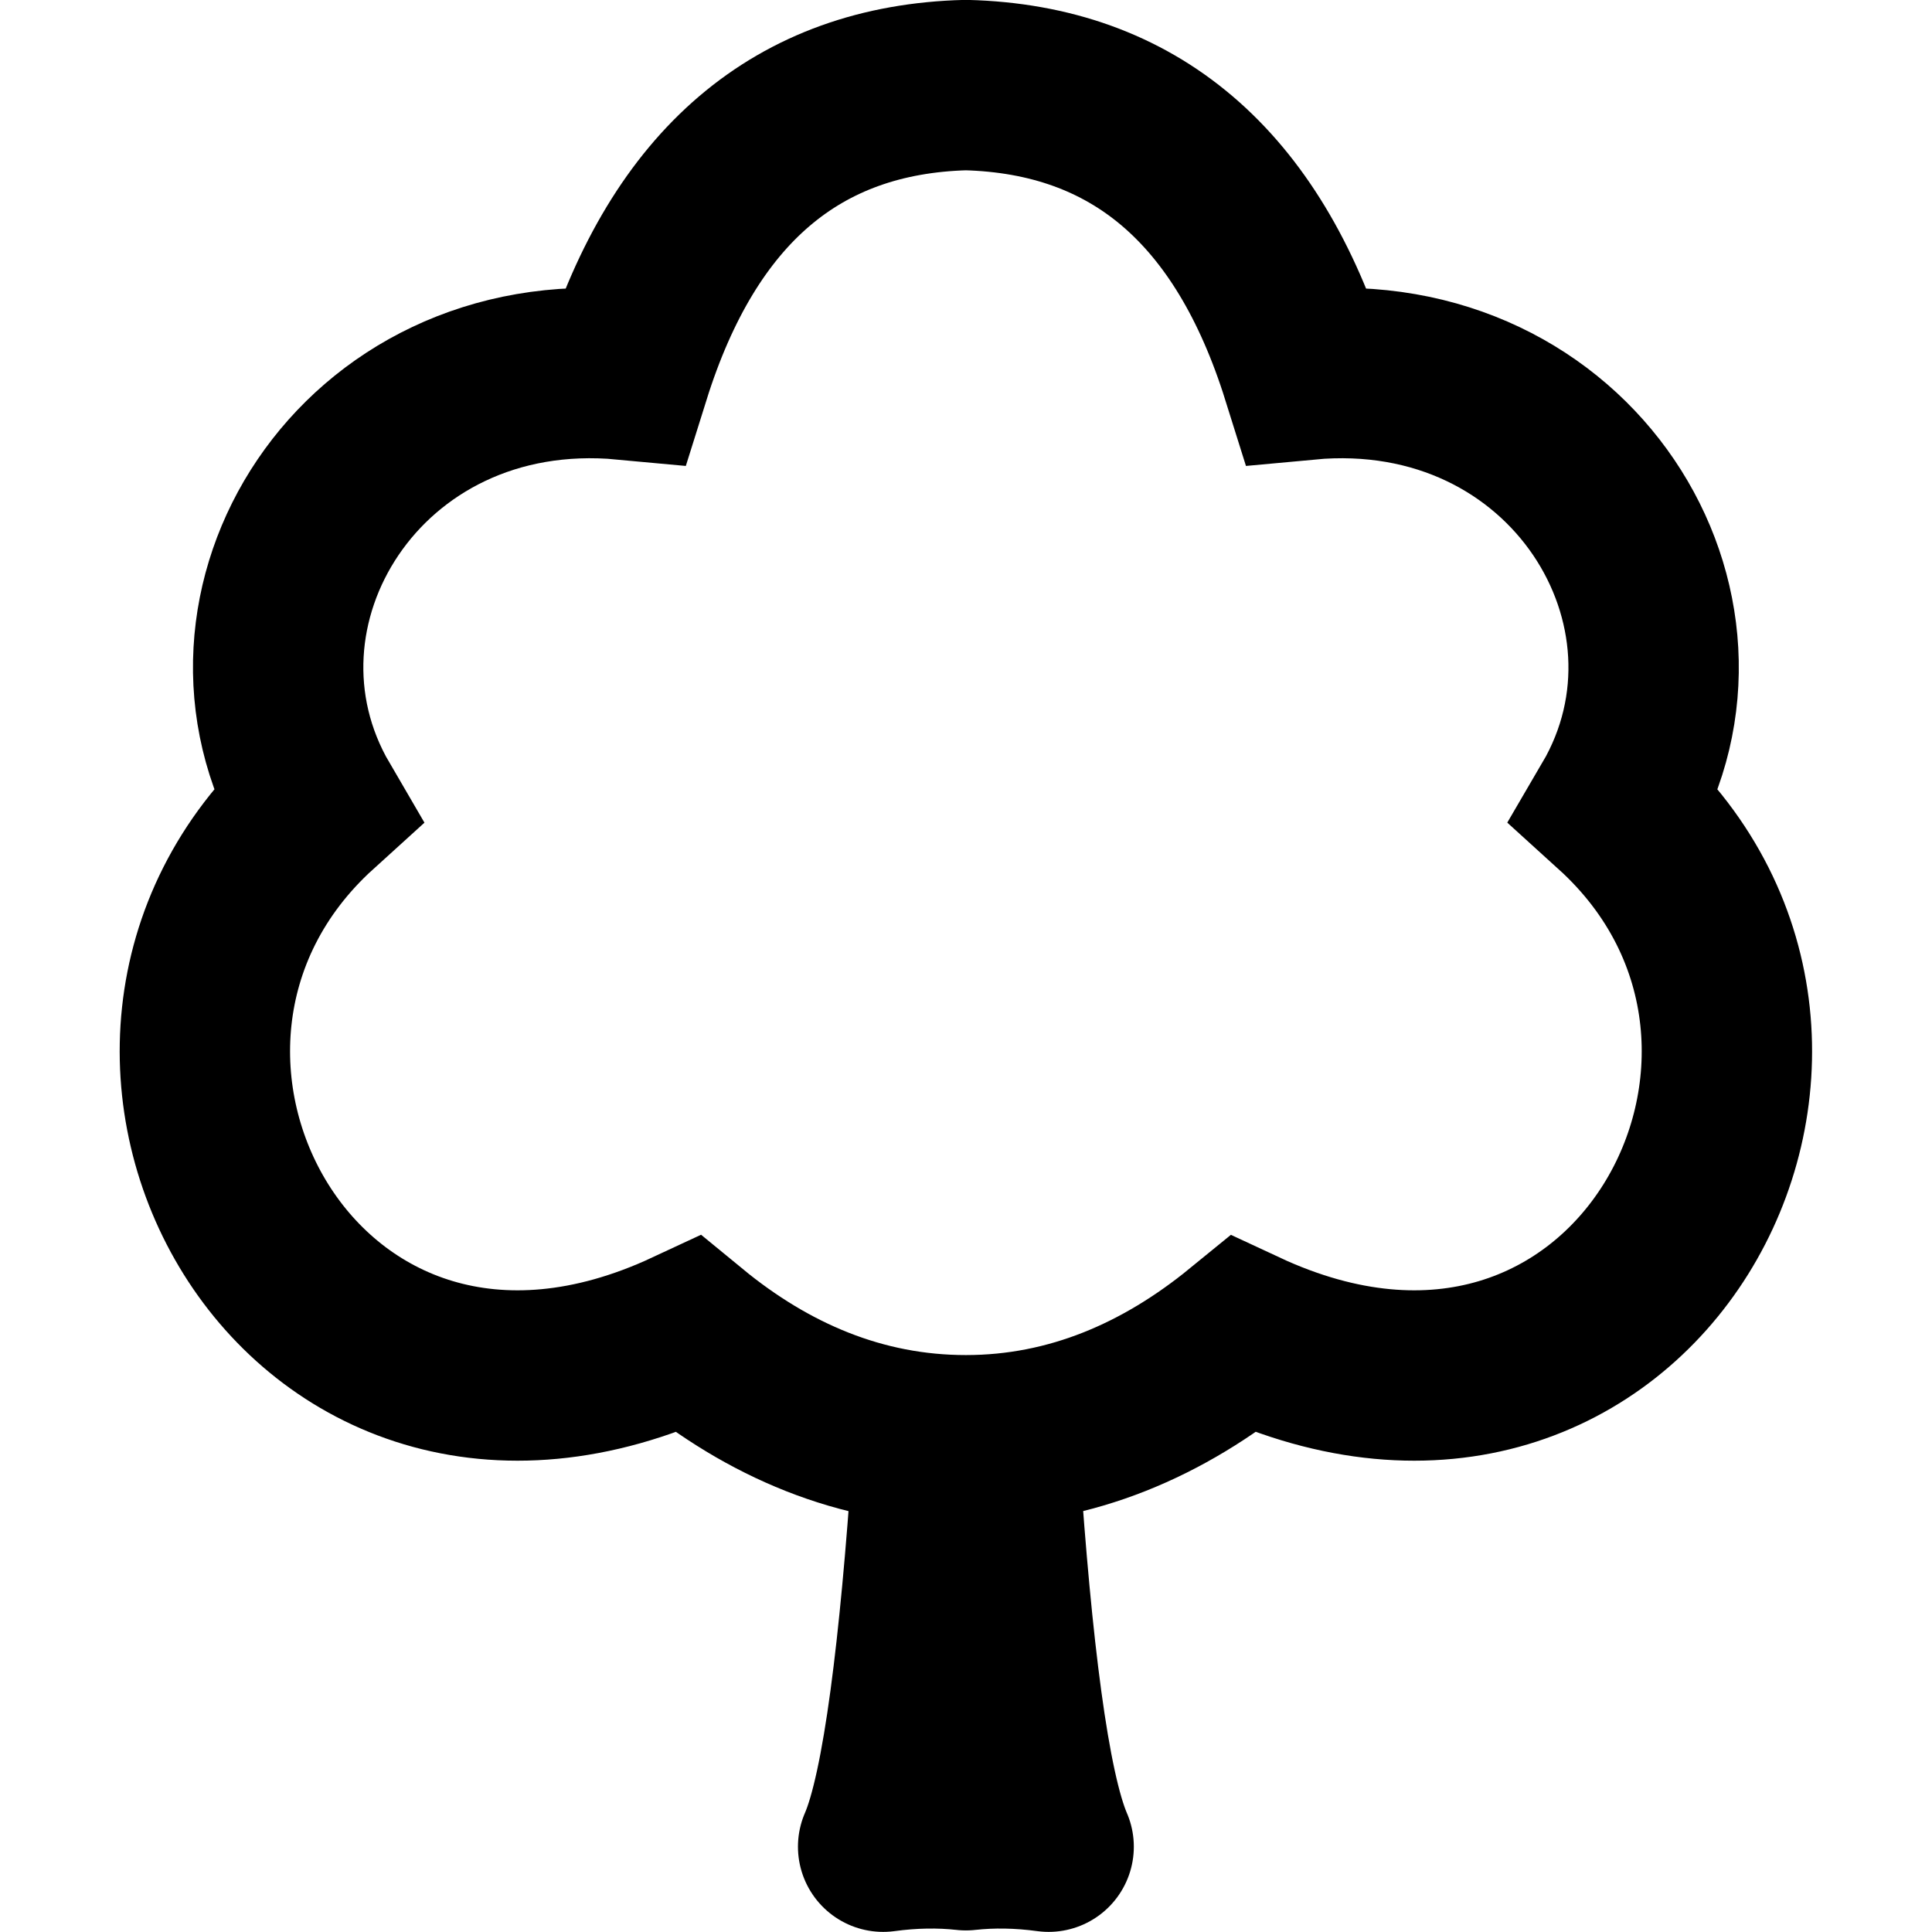
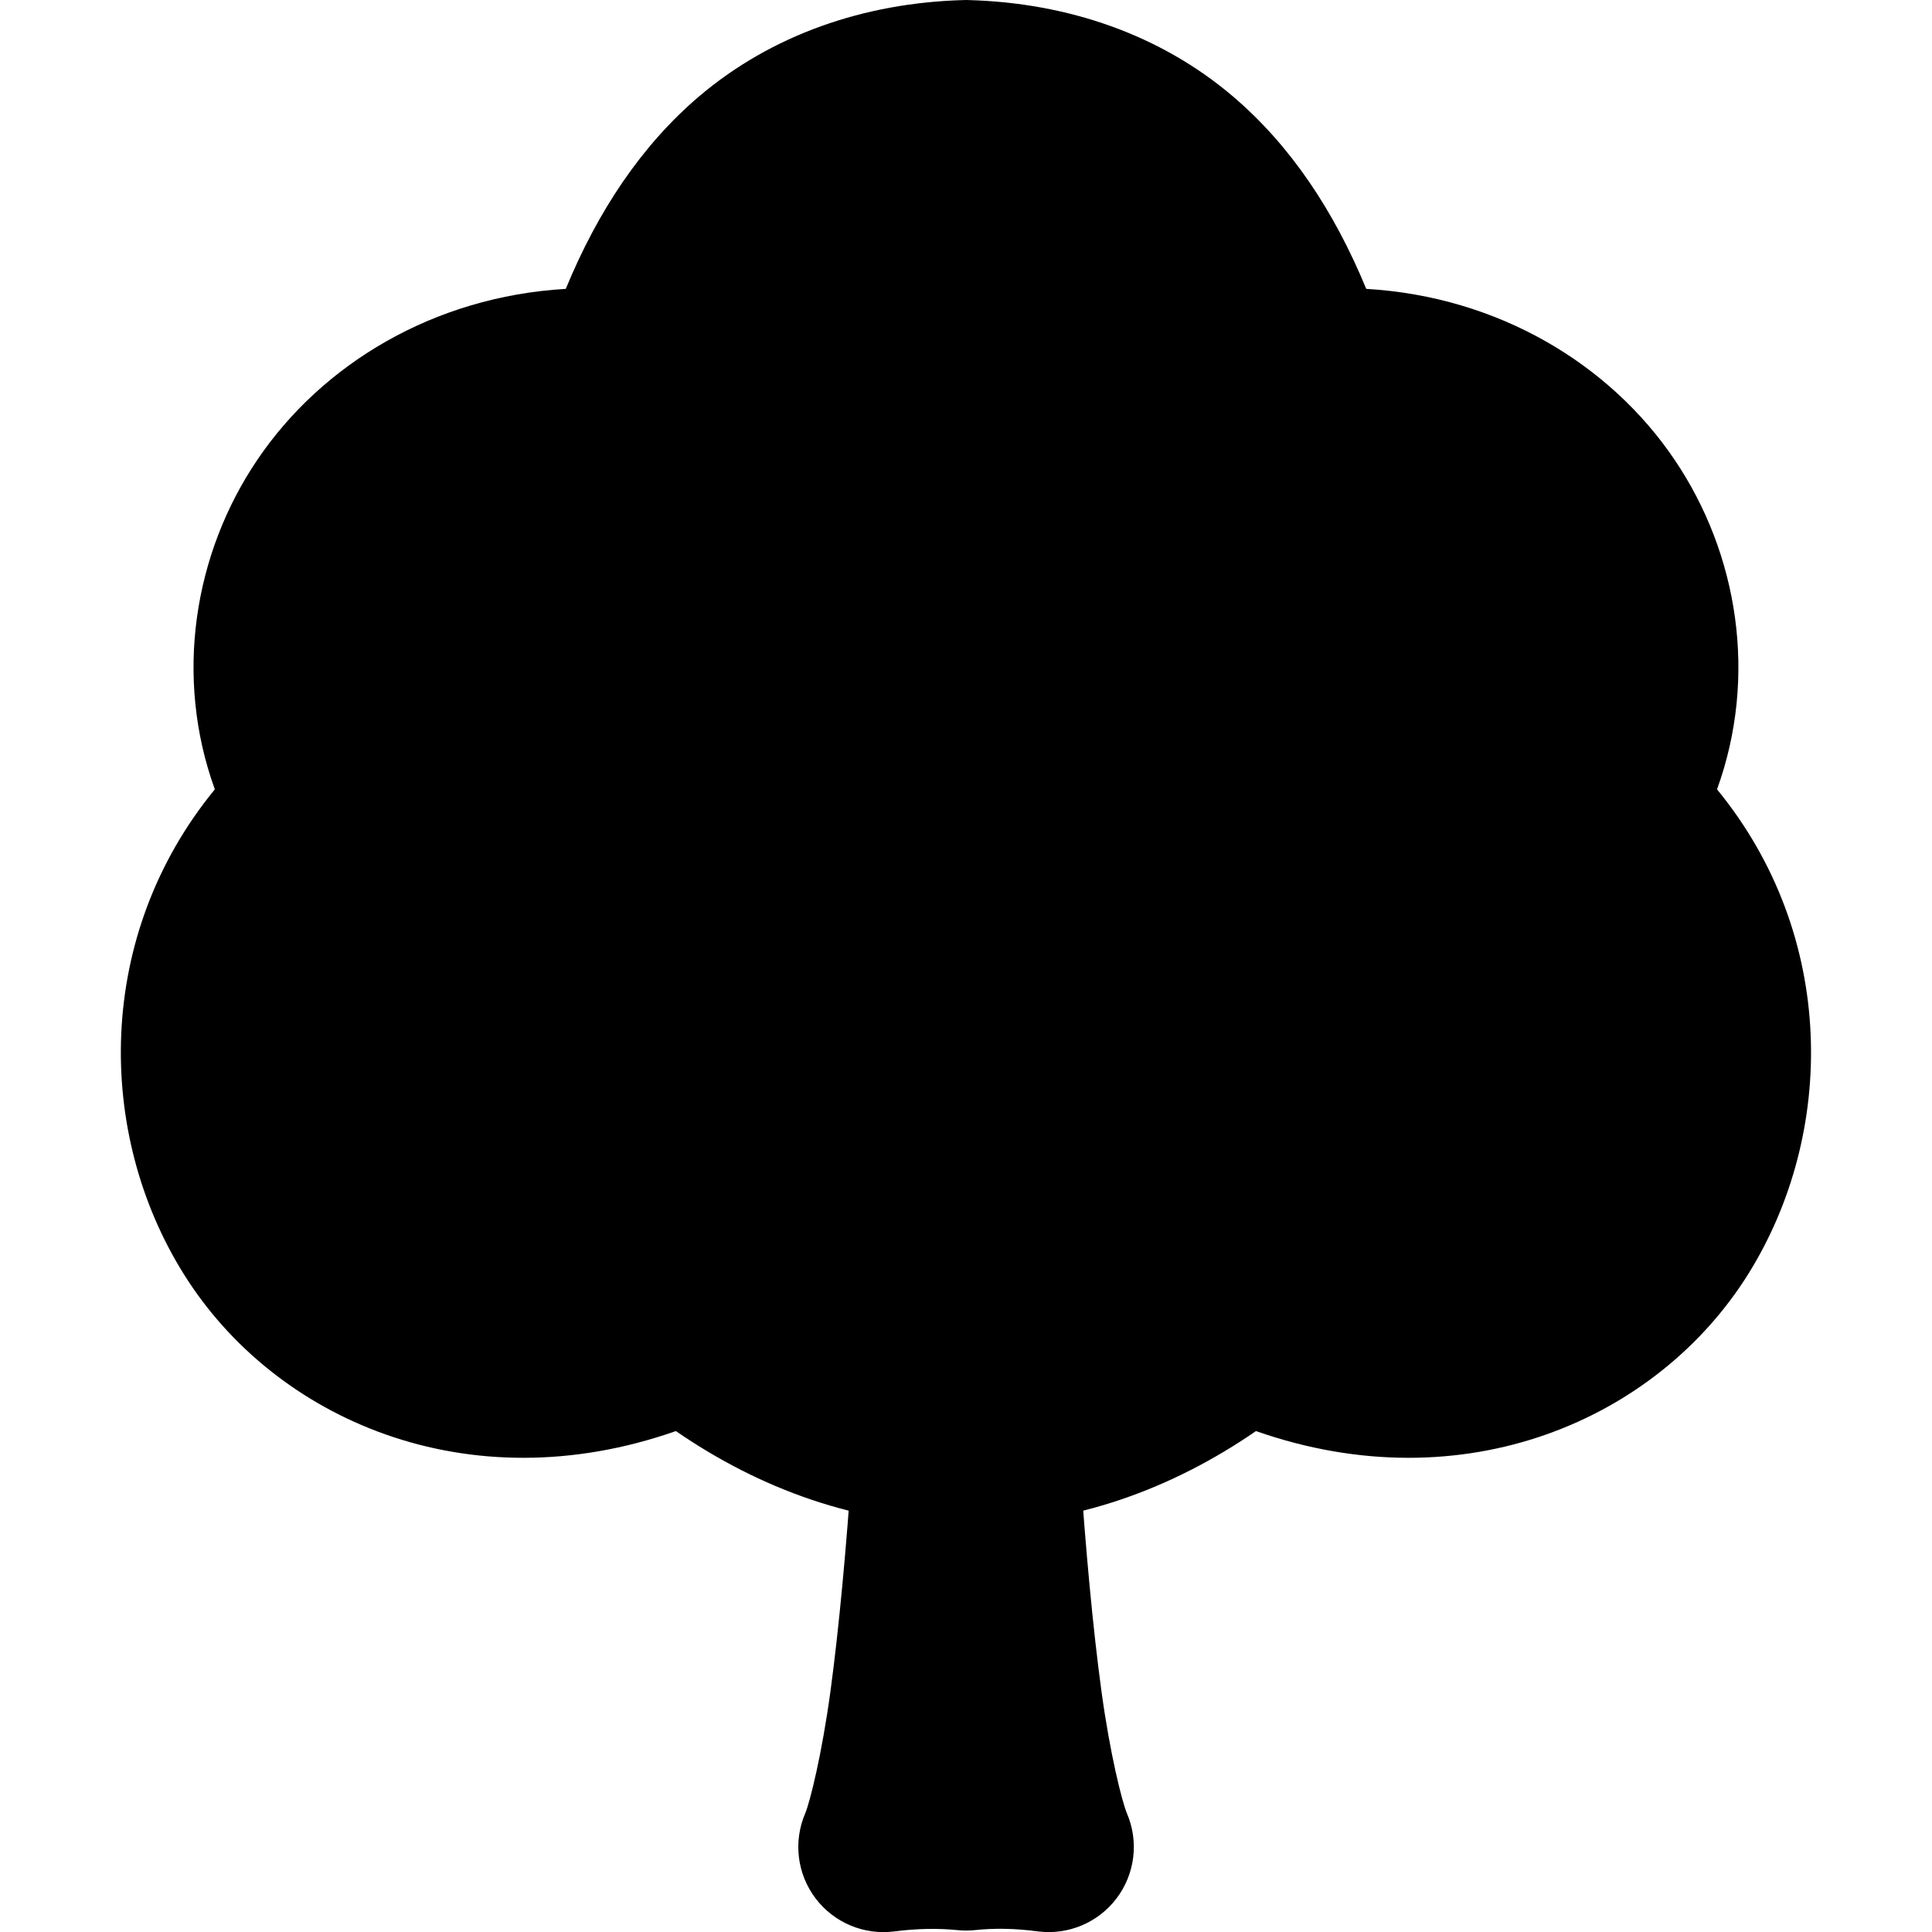
- <svg xmlns="http://www.w3.org/2000/svg" width="15" height="15" viewBox="0 0 3.969 3.969" version="1.1" id="svg1" xml:space="preserve">
+ <svg xmlns="http://www.w3.org/2000/svg" width="50" height="50" viewBox="0 0 13.229 13.229" version="1.1" id="svg1" xml:space="preserve">
  <defs id="defs1" />
-   <g id="layer1" transform="translate(-50.85605,-52.27488)">
-     <g id="g1" transform="translate(0.00232439,0.00265683)">
-       <path id="path5" style="fill:none;fill-opacity:1;stroke:#000000;stroke-width:0.35;stroke-linecap:butt;stroke-linejoin:miter;stroke-dasharray:none;stroke-opacity:1" d="m 52.838,52.447 c -0.346,0.009 -0.579,0.209 -0.7,0.595 -0.545,-0.051 -0.871,0.482 -0.635,0.886 -0.549,0.498 -0.035,1.459 0.765,1.086 0.163,0.134 0.353,0.217 0.57,0.217 0.217,0 0.407,-0.084 0.57,-0.217 0.8,0.373 1.314,-0.588 0.765,-1.086 0.236,-0.403 -0.09,-0.937 -0.635,-0.886 -0.121,-0.386 -0.354,-0.586 -0.7,-0.595 z" />
-       <path id="path6" style="fill:#000000;fill-opacity:1;stroke:#000000;stroke-width:0.35;stroke-linecap:round;stroke-linejoin:round;stroke-dasharray:none;stroke-opacity:1" d="m 52.779,55.285 c -0.025,0.365 -0.06,0.664 -0.111,0.781 0.059,-0.008 0.116,-0.009 0.17,-0.003 0.054,-0.006 0.111,-0.005 0.17,0.003 -0.051,-0.118 -0.086,-0.412 -0.111,-0.779 z" />
-     </g>
-     <g id="g1-9" transform="matrix(0.962861,0,0,0.962861,8.854582,-1.596232)">
-       <path id="path5-8" style="fill:none;fill-opacity:1;stroke:#000000;stroke-width:0.3;stroke-linecap:butt;stroke-linejoin:miter;stroke-dasharray:none;stroke-opacity:1" d="m 52.84,52.355 c -0.365,0.01 -0.612,0.22 -0.74,0.628 -0.575,-0.054 -0.92,0.509 -0.67,0.935 -0.58,0.526 -0.036,1.541 0.808,1.147 0.172,0.141 0.373,0.229 0.602,0.229 0.229,0 0.43,-0.088 0.602,-0.229 0.845,0.394 1.388,-0.621 0.808,-1.147 0.249,-0.426 -0.095,-0.989 -0.67,-0.935 -0.128,-0.408 -0.374,-0.618 -0.74,-0.628 z" />
-       <path id="path6-1" style="fill:#000000;fill-opacity:1;stroke:#000000;stroke-width:0.3;stroke-linecap:round;stroke-linejoin:round;stroke-dasharray:none;stroke-opacity:1" d="m 52.84,53.085 c 0,0 -2e-6,0.41 -0.011,0.933 -0.068,-0.03 -0.541,-0.531 -0.5,-0.479 0.009,-0.004 0.513,0.557 0.498,0.602 -0.018,0.8 -0.062,1.789 -0.167,2.035 0.062,-0.008 0.122,-0.009 0.18,-0.003 0.058,-0.006 0.117,-0.005 0.18,0.003 -0.07,-0.163 -0.112,-0.643 -0.139,-1.197 0.008,-0.04 0.558,-0.662 0.582,-0.658 0,0 -0.395,0.368 -0.591,0.553 l -0.032,-1.789 z" />
-     </g>
-     <g id="g1-7" transform="matrix(0.02671694,0,0,0.02671694,53.73067,54.05325)">
-       <path id="path5-1" style="fill:none;fill-opacity:1;stroke:#000000;stroke-width:6;stroke-linecap:butt;stroke-linejoin:miter;stroke-opacity:1" d="m 115.63,55.276 c -13.676,0.366 -22.905,8.247 -27.687,23.511 -21.529,-2.025 -34.429,19.064 -25.096,35.001 -21.706,19.68 -1.364,57.669 30.247,42.927 6.455,5.283 13.967,8.585 22.536,8.585 8.568,0 16.08,-3.302 22.535,-8.585 31.611,14.742 51.952,-23.247 30.247,-42.927 9.334,-15.938 -3.566,-37.027 -25.096,-35.001 -4.782,-15.264 -14.011,-23.145 -27.686,-23.511 z" />
-       <path style="fill:#000000;fill-opacity:1;stroke:none;stroke-width:0;stroke-linecap:butt;stroke-linejoin:miter;stroke-opacity:1" d="m 112.739,149.139 c -15.975,0.326 -34.12,-14.471 -32.974,-28.801 11.862,-2.7 28.23,8.365 32.974,28.801 z" id="path8-7" />
-       <path style="fill:#000000;fill-opacity:1;stroke:none;stroke-width:0.265px;stroke-linecap:butt;stroke-linejoin:miter;stroke-opacity:1" d="m 122.348,143.79 c 15.228,0.326 29.901,-13.591 29.222,-27.735 -13.356,-3.54 -29.148,12.249 -29.222,27.735 z" id="path8-1-7" />
-       <path style="fill:#000000;fill-opacity:1;stroke:none;stroke-width:0;stroke-linecap:butt;stroke-linejoin:miter;stroke-opacity:1" d="M 117.798,116.868 C 129.217,115.464 140.356,103.483 139.936,93.883 129.695,92.009 117.655,105.617 117.798,116.868 Z" id="path8-1-1-7" />
-       <path id="path6-7" style="fill:#000000;fill-opacity:1;stroke:#000000;stroke-width:5;stroke-linecap:round;stroke-linejoin:round;stroke-dasharray:none;stroke-opacity:1" d="m 115.63,82.606 c 0,0 -8e-5,15.334 -0.404,34.937 -2.532,-1.118 -20.233,-19.866 -18.73,-17.921 0.334,-0.162 19.216,20.837 18.647,22.55 -0.682,29.942 -2.316,66.979 -6.238,76.151 2.33,-0.304 4.571,-0.344 6.725,-0.119 2.153,-0.224 4.395,-0.185 6.724,0.119 -2.611,-6.108 -4.209,-24.065 -5.186,-44.796 0.286,-1.502 20.885,-24.763 21.795,-24.633 0,0 -14.785,13.758 -22.128,20.688 l -1.206,-66.976 z" />
-     </g>
-   </g>
+   <path fill="currentColor" id="path12" d="M 6.615,-3.1085669e-7 6.599,4.4302153e-4 C 5.914,0.019 5.282,0.24 4.788,0.659 4.393,0.995 4.094,1.444 3.874,1.978 2.968,2.031 2.205,2.494 1.763,3.147 1.326,3.792 1.192,4.634 1.471,5.405 0.649,6.407 0.655,7.76 1.259,8.725 1.881,9.72 3.202,10.299 4.628,9.799 c 0.569,0.392 1.241,0.645 1.986,0.645 0.745,0 1.417,-0.253 1.986,-0.645 1.426,0.5 2.748,-0.079 3.37,-1.074 0.603,-0.965 0.609,-2.318 -0.213,-3.32 0.28,-0.772 0.145,-1.614 -0.292,-2.259 C 11.024,2.494 10.261,2.031 9.355,1.978 9.135,1.444 8.836,0.995 8.441,0.659 7.947,0.239 7.315,0.019 6.63,4.4302153e-4 Z" />
+   <path fill="currentColor" id="path1" d="m 6.429,9.46 a 0.583,0.583 0 0 0 -0.593,0.543 c -0.041,0.6 -0.091,1.143 -0.149,1.573 -0.058,0.43 -0.141,0.765 -0.174,0.842 a 0.583,0.583 0 0 0 0.611,0.807 c 0.156,-0.02 0.299,-0.022 0.431,-0.009 a 0.583,0.583 0 0 0 0.121,0 c 0.132,-0.014 0.275,-0.012 0.431,0.009 A 0.583,0.583 0 0 0 7.717,12.418 C 7.682,12.335 7.6,12.006 7.542,11.58 7.484,11.154 7.434,10.614 7.393,10.011 A 0.583,0.583 0 0 0 6.824,9.468 Z" />
</svg>
